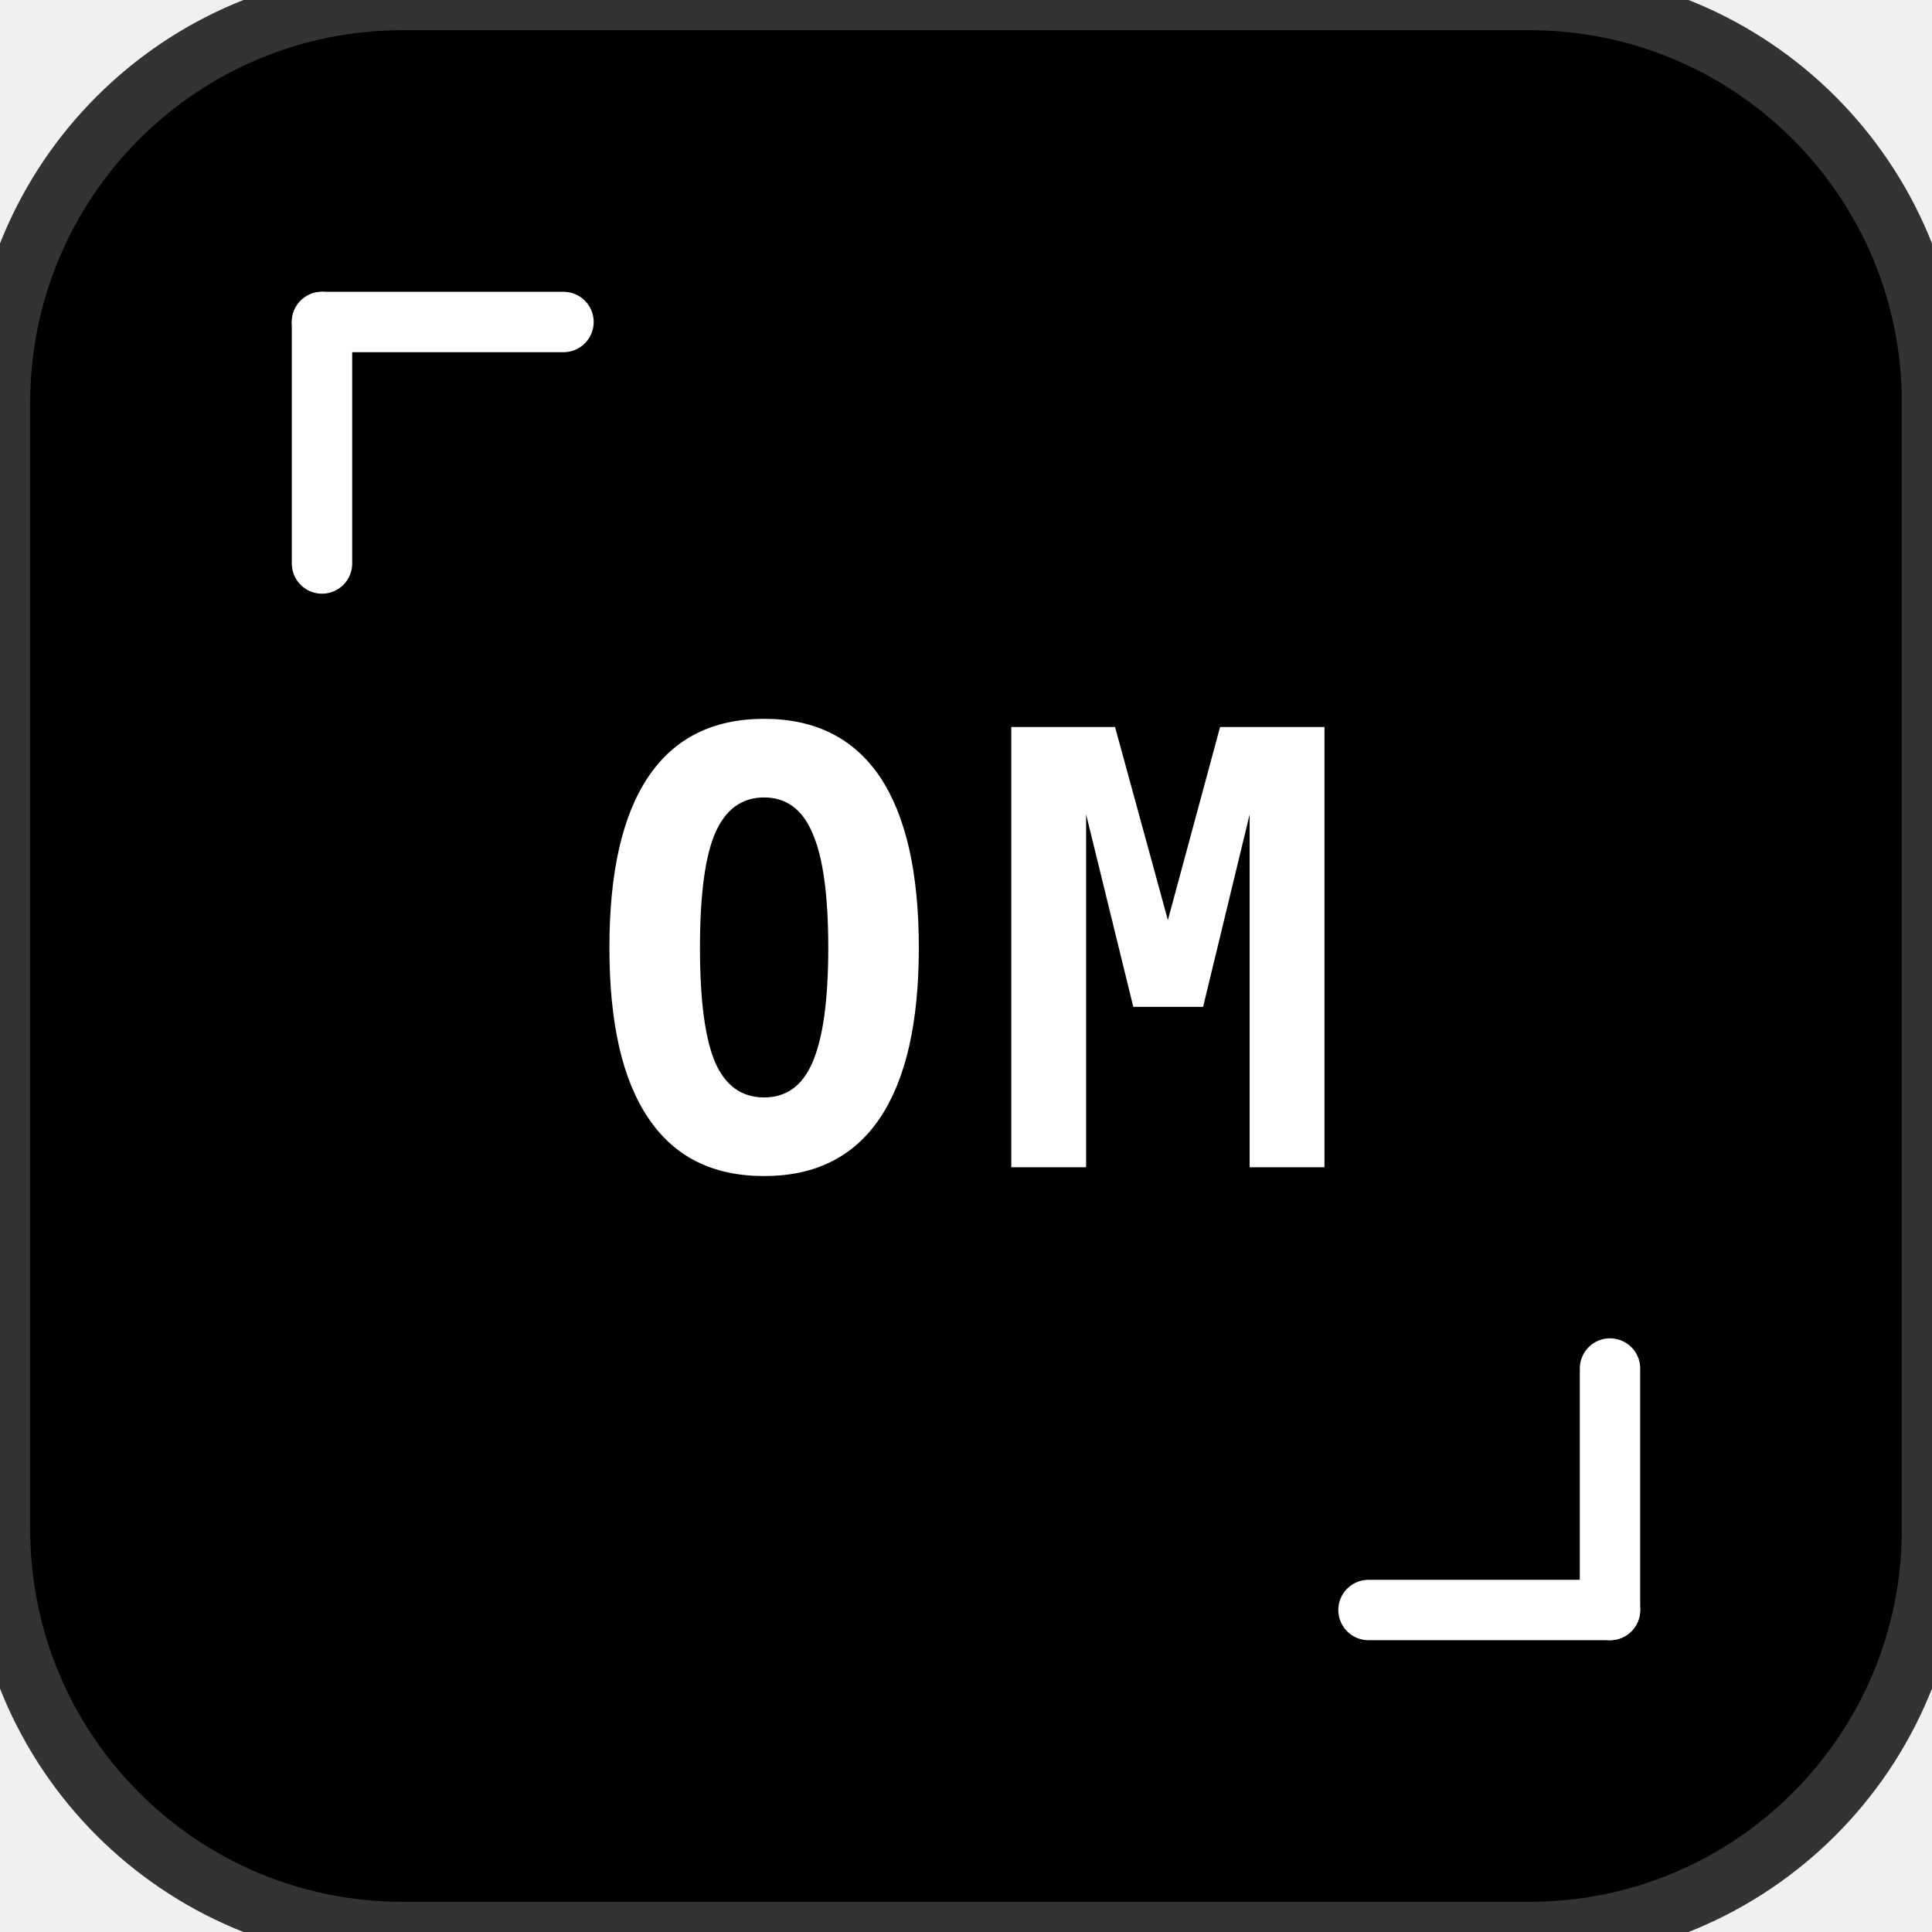
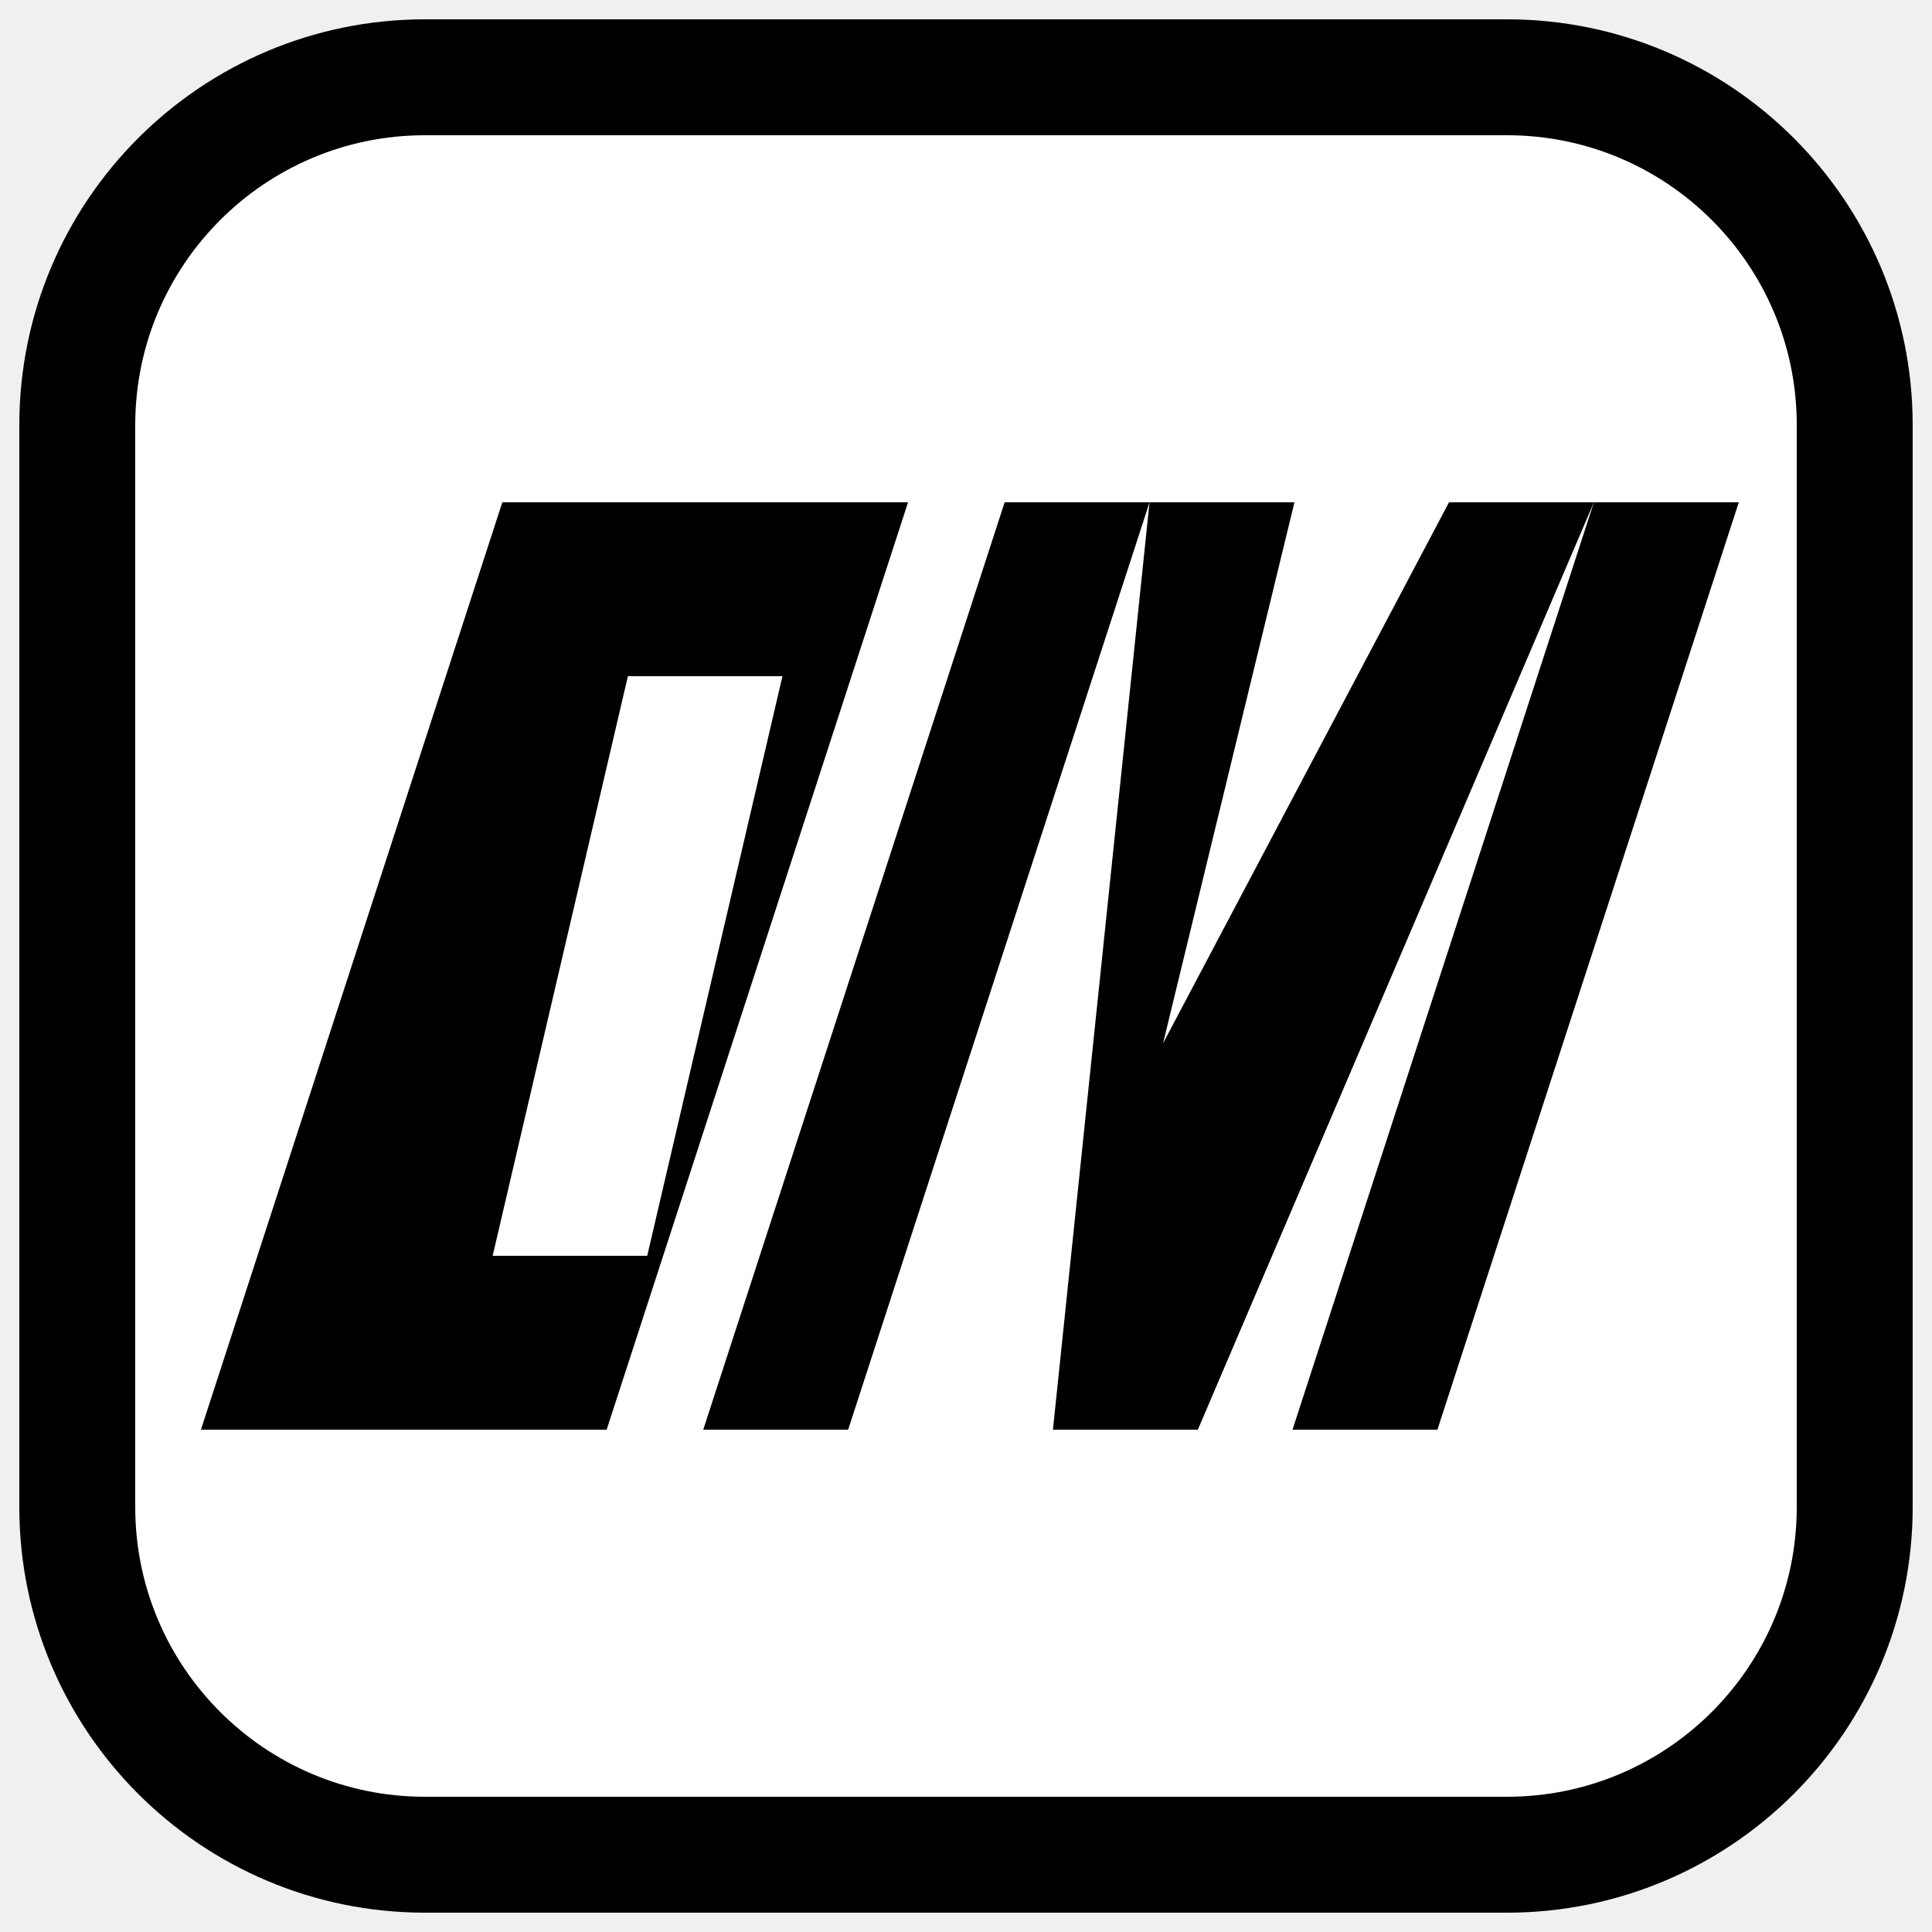
- <svg xmlns="http://www.w3.org/2000/svg" viewBox="0 0 48 48" width="48" height="48" fill="none">
-   <rect width="48" height="48" rx="10" fill="#000000" stroke="#333333" stroke-width="1.5" />
-   <line x1="8" y1="8" x2="14" y2="8" stroke="#FFFFFF" stroke-width="1.5" stroke-linecap="round" />
-   <line x1="8" y1="8" x2="8" y2="14" stroke="#FFFFFF" stroke-width="1.5" stroke-linecap="round" />
-   <line x1="40" y1="40" x2="34" y2="40" stroke="#FFFFFF" stroke-width="1.5" stroke-linecap="round" />
-   <line x1="40" y1="40" x2="40" y2="34" stroke="#FFFFFF" stroke-width="1.5" stroke-linecap="round" />
-   <text x="24" y="29" fill="#FFFFFF" font-family="ui-monospace, SFMono-Regular, Menlo, monospace" font-size="15" font-weight="800" text-anchor="middle" letter-spacing="1">OM</text>
+ <svg xmlns="http://www.w3.org/2000/svg" viewBox="0 0 100 100" width="100%" height="100%">
+   <rect x="4" y="4" width="92" height="92" rx="18" fill="#FFFFFF" stroke="#000000" stroke-width="6" />
+   <path d="M 26 26 L 47 26 L 31.4 74 L 10.4 74 Z M 32.5 35 L 40.5 35 L 33.5 65 L 25.5 65 Z" fill="#000000" fill-rule="evenodd" />
+   <polygon points="52,26 59.5,26 43.9,74 36.4,74" fill="#000000" />
+   <polygon points="82.5,26 90,26 74.4,74 66.9,74" fill="#000000" />
+   <polygon points="59.5,26 67,26 60.2,54 75,26 82.5,26 62,74 54.5,74" fill="#000000" />
</svg>
